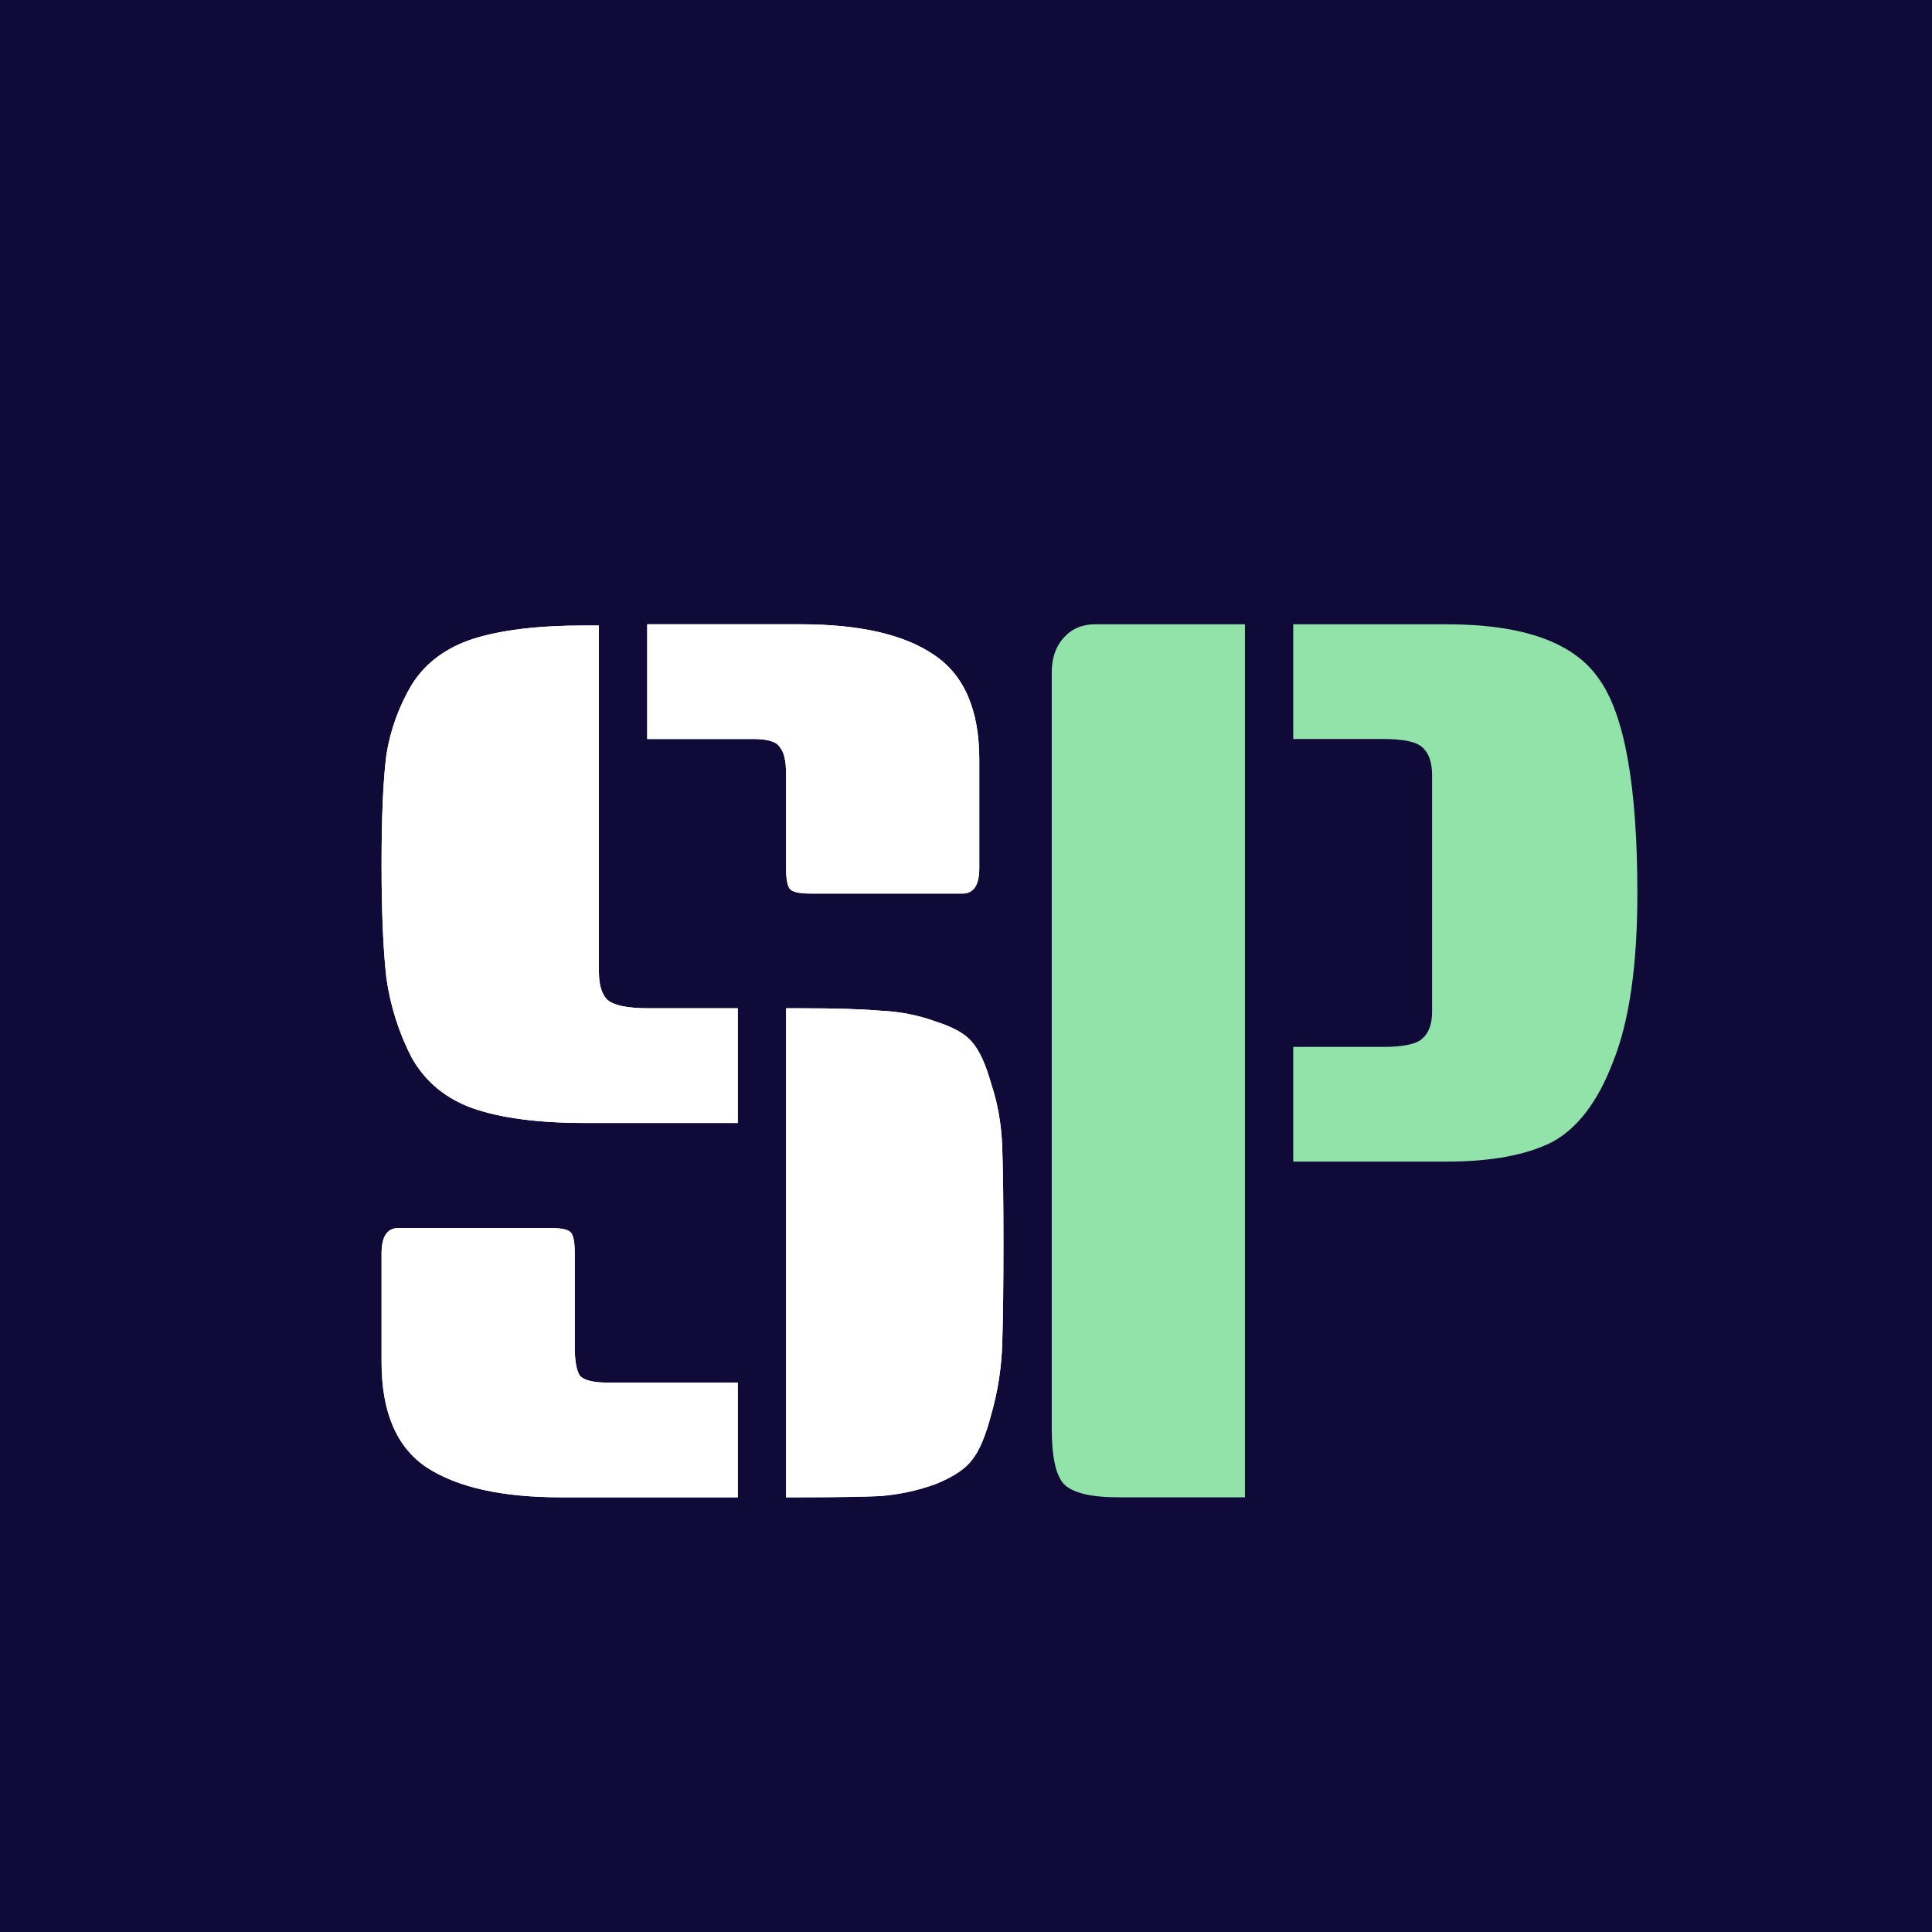
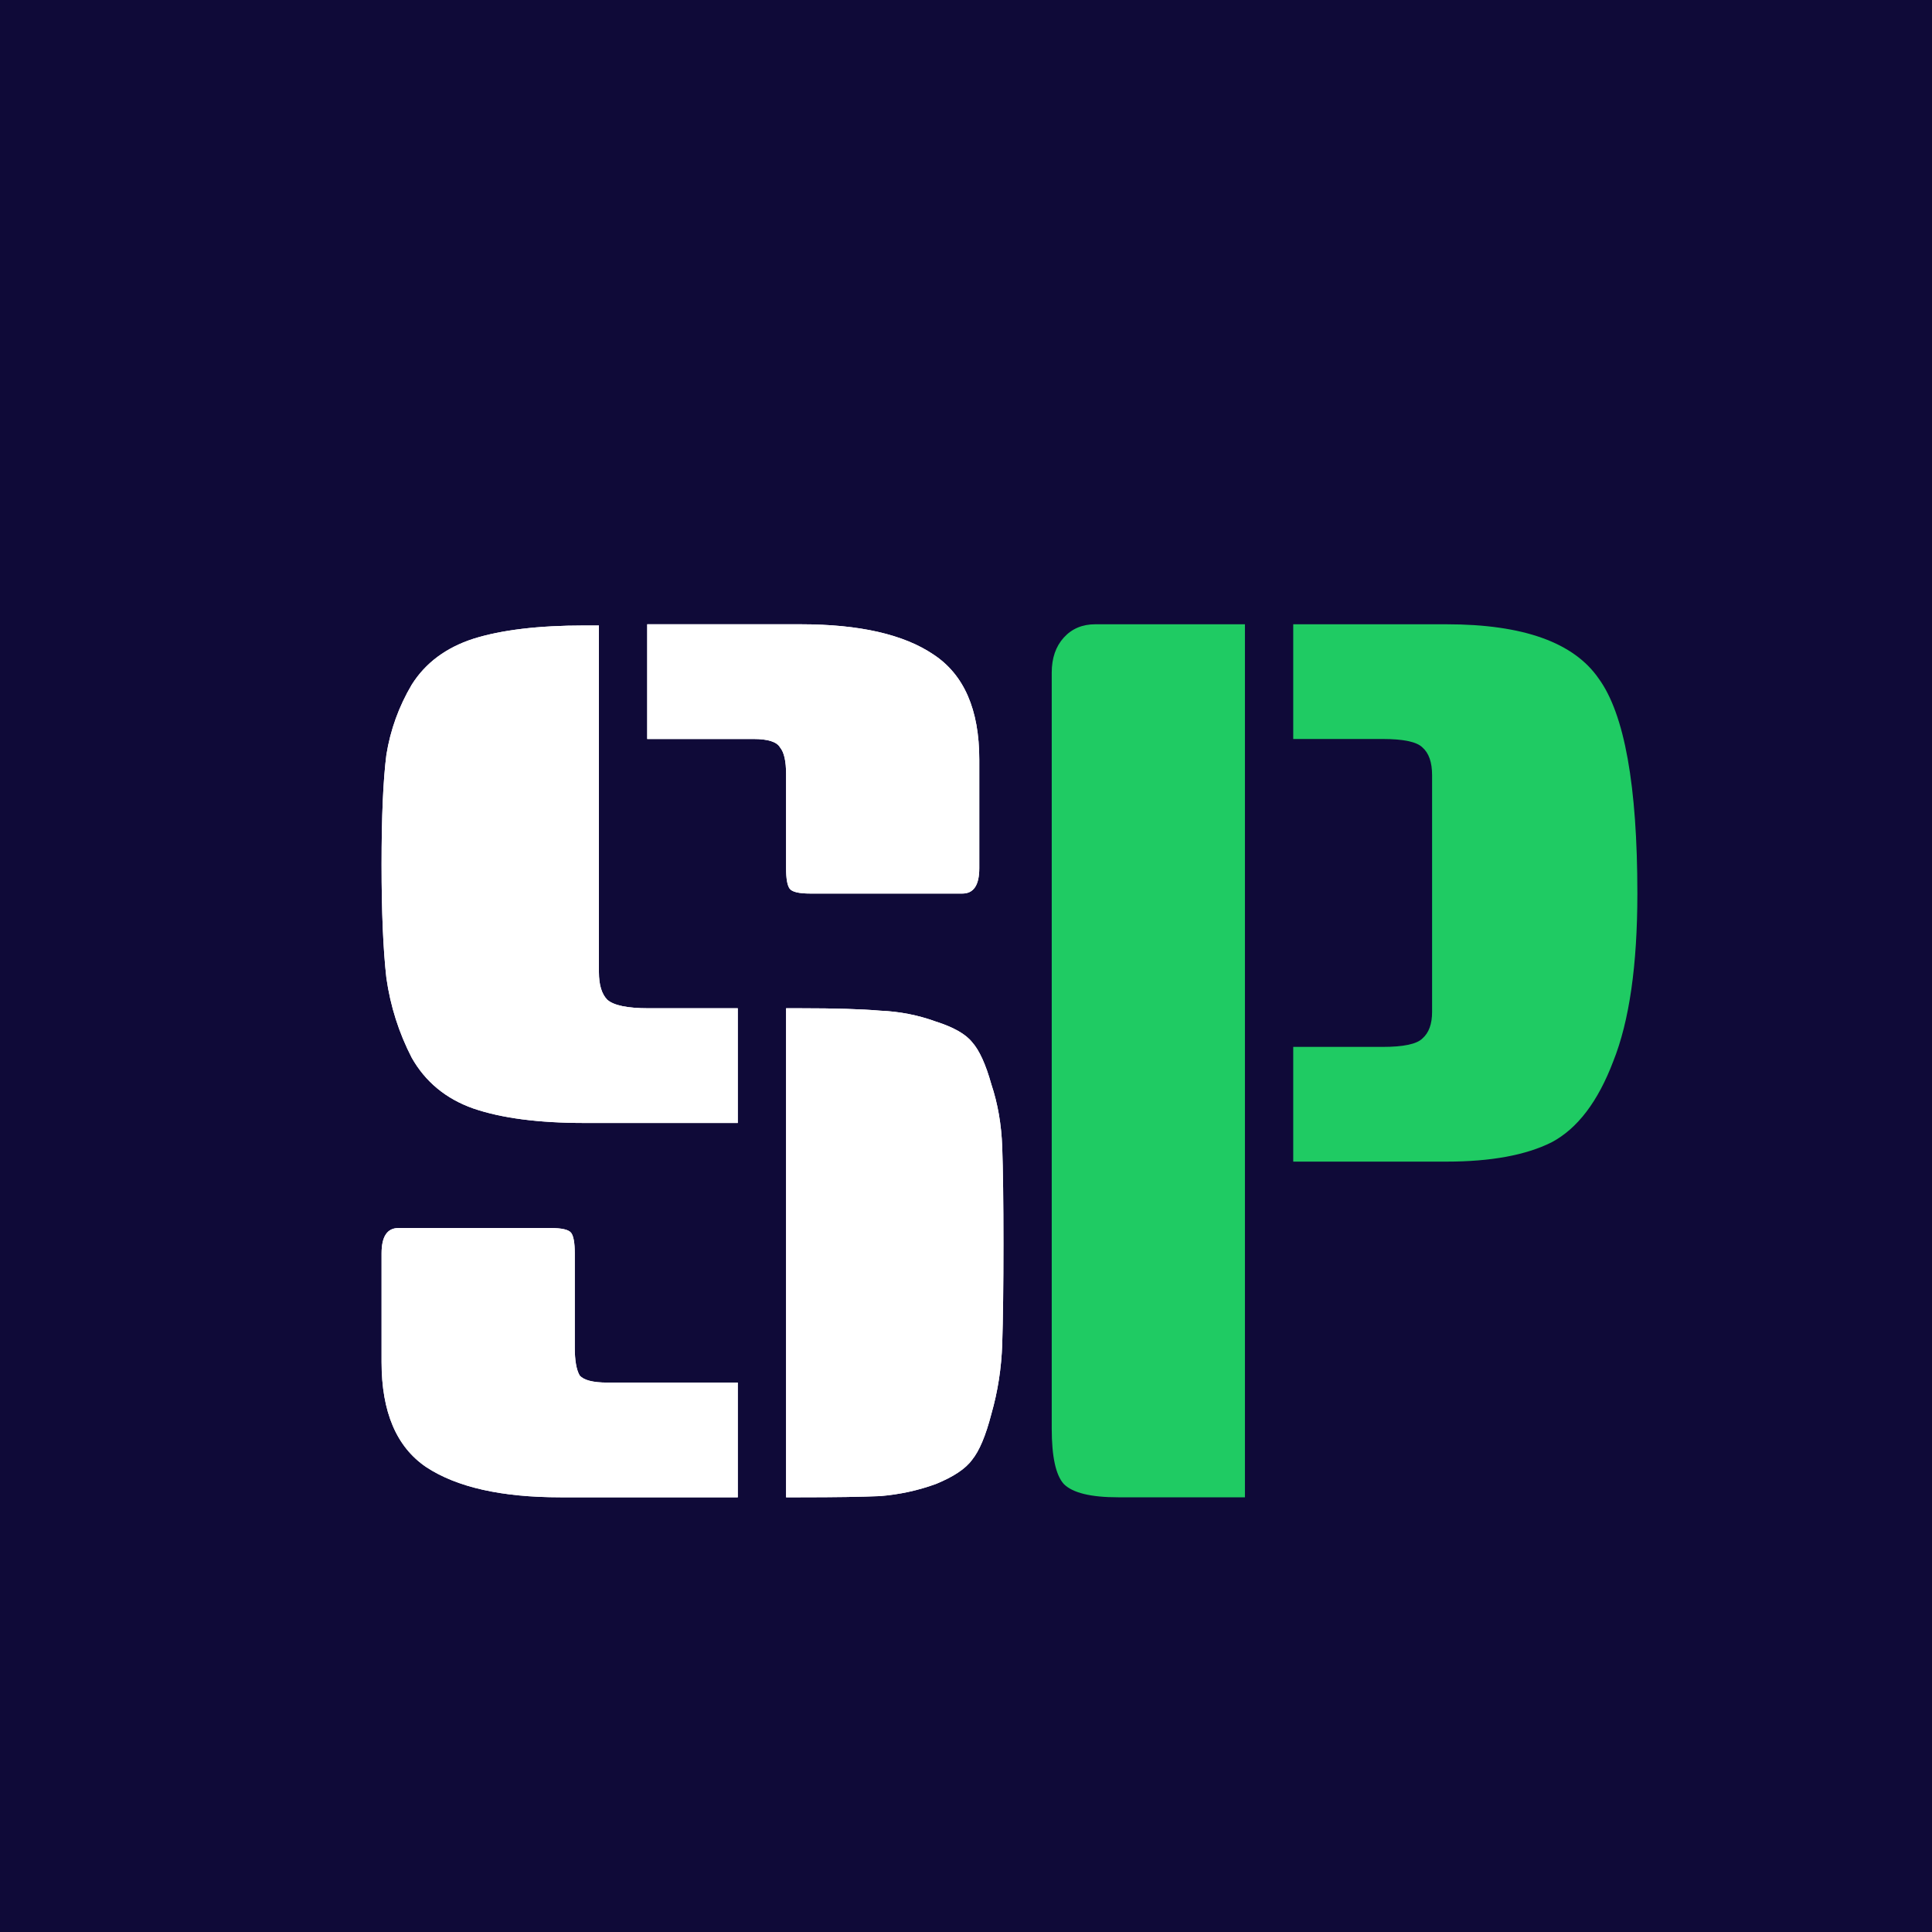
<svg xmlns="http://www.w3.org/2000/svg" width="80" height="80" viewBox="0 0 80 80" fill="none">
  <rect width="80" height="80" fill="#0F0A38" />
  <path d="M24.8 25.9V40.25C24.8 40.783 24.917 41.167 25.15 41.4C25.417 41.633 25.983 41.75 26.85 41.75H30.55V46.5H24.2C22.3 46.5 20.767 46.3 19.6 45.9C18.467 45.5 17.617 44.8 17.05 43.8C16.517 42.767 16.167 41.667 16 40.5C15.867 39.333 15.8 37.767 15.8 35.8C15.8 33.8 15.867 32.283 16 31.25C16.167 30.217 16.517 29.25 17.05 28.35C17.617 27.45 18.467 26.817 19.6 26.45C20.767 26.083 22.3 25.9 24.2 25.9H24.8ZM32.55 41.75H33.15C34.583 41.75 35.683 41.783 36.45 41.85C37.25 41.883 38.017 42.033 38.75 42.3C39.483 42.533 39.983 42.817 40.25 43.15C40.55 43.483 40.817 44.067 41.05 44.9C41.317 45.7 41.467 46.567 41.5 47.5C41.533 48.433 41.55 49.767 41.55 51.5C41.55 53.233 41.533 54.617 41.5 55.65C41.467 56.65 41.317 57.617 41.05 58.55C40.817 59.45 40.55 60.083 40.25 60.45C39.983 60.817 39.483 61.15 38.75 61.45C38.017 61.717 37.25 61.883 36.45 61.95C35.683 61.983 34.583 62 33.15 62H32.55V41.75ZM16.5 50.85H22.8C23.267 50.85 23.55 50.917 23.65 51.05C23.75 51.183 23.8 51.467 23.8 51.9V55.8C23.8 56.333 23.867 56.717 24 56.95C24.167 57.15 24.55 57.25 25.15 57.25H30.55V62H23.2C20.767 62 18.917 61.583 17.65 60.75C16.417 59.917 15.8 58.467 15.8 56.4V51.9C15.8 51.2 16.033 50.85 16.5 50.85ZM26.8 25.85H33.15C35.583 25.85 37.417 26.267 38.65 27.1C39.917 27.933 40.55 29.383 40.55 31.45V35.95C40.55 36.65 40.317 37 39.85 37H33.55C33.083 37 32.8 36.933 32.7 36.8C32.6 36.667 32.55 36.383 32.55 35.95V32.05C32.55 31.517 32.467 31.15 32.3 30.95C32.167 30.717 31.8 30.6 31.2 30.6H26.8V25.85Z" fill="white" />
  <path d="M24.8 25.9V40.25C24.8 40.783 24.917 41.167 25.15 41.4C25.417 41.633 25.983 41.75 26.85 41.75H30.55V46.5H24.2C22.3 46.5 20.767 46.3 19.6 45.9C18.467 45.5 17.617 44.8 17.05 43.8C16.517 42.767 16.167 41.667 16 40.5C15.867 39.333 15.8 37.767 15.8 35.8C15.8 33.8 15.867 32.283 16 31.25C16.167 30.217 16.517 29.25 17.05 28.35C17.617 27.45 18.467 26.817 19.6 26.45C20.767 26.083 22.3 25.9 24.2 25.9H24.8ZM32.55 41.75H33.15C34.583 41.75 35.683 41.783 36.45 41.85C37.25 41.883 38.017 42.033 38.75 42.3C39.483 42.533 39.983 42.817 40.25 43.15C40.55 43.483 40.817 44.067 41.05 44.9C41.317 45.7 41.467 46.567 41.5 47.5C41.533 48.433 41.55 49.767 41.55 51.5C41.55 53.233 41.533 54.617 41.5 55.65C41.467 56.65 41.317 57.617 41.05 58.55C40.817 59.45 40.55 60.083 40.25 60.45C39.983 60.817 39.483 61.15 38.75 61.45C38.017 61.717 37.25 61.883 36.45 61.95C35.683 61.983 34.583 62 33.15 62H32.55V41.75ZM16.5 50.85H22.8C23.267 50.85 23.55 50.917 23.65 51.05C23.75 51.183 23.8 51.467 23.8 51.9V55.8C23.8 56.333 23.867 56.717 24 56.95C24.167 57.15 24.55 57.25 25.15 57.25H30.55V62H23.2C20.767 62 18.917 61.583 17.65 60.75C16.417 59.917 15.8 58.467 15.8 56.4V51.9C15.8 51.2 16.033 50.85 16.5 50.85ZM26.8 25.85H33.15C35.583 25.85 37.417 26.267 38.65 27.1C39.917 27.933 40.55 29.383 40.55 31.45V35.95C40.55 36.65 40.317 37 39.85 37H33.55C33.083 37 32.8 36.933 32.7 36.8C32.6 36.667 32.55 36.383 32.55 35.95V32.05C32.55 31.517 32.467 31.15 32.3 30.95C32.167 30.717 31.8 30.6 31.2 30.6H26.8V25.85Z" fill="white" />
-   <path d="M51.55 62H46.3C45.167 62 44.417 61.817 44.05 61.45C43.717 61.083 43.55 60.317 43.55 59.15V27.85C43.55 27.25 43.717 26.767 44.05 26.4C44.383 26.033 44.817 25.85 45.35 25.85H51.55V62ZM53.55 25.85H59.9C63.067 25.85 65.167 26.6 66.2 28.1C67.267 29.567 67.8 32.533 67.8 37C67.8 39.967 67.467 42.283 66.8 43.95C66.167 45.617 65.317 46.733 64.25 47.3C63.183 47.833 61.733 48.1 59.9 48.1H53.55V43.35H57.25C58.117 43.35 58.667 43.233 58.9 43C59.167 42.767 59.3 42.4 59.3 41.9V32.1C59.3 31.567 59.167 31.183 58.9 30.95C58.667 30.717 58.117 30.6 57.25 30.6H53.55V25.85Z" fill="#92E3A9" />
+   <path d="M51.55 62H46.3C45.167 62 44.417 61.817 44.05 61.45C43.717 61.083 43.55 60.317 43.55 59.15V27.85C43.55 27.25 43.717 26.767 44.05 26.4C44.383 26.033 44.817 25.85 45.35 25.85H51.55V62ZM53.55 25.85H59.9C63.067 25.85 65.167 26.6 66.2 28.1C67.267 29.567 67.8 32.533 67.8 37C67.8 39.967 67.467 42.283 66.8 43.95C66.167 45.617 65.317 46.733 64.25 47.3C63.183 47.833 61.733 48.1 59.9 48.1H53.55V43.35H57.25C58.117 43.35 58.667 43.233 58.9 43C59.167 42.767 59.3 42.4 59.3 41.9V32.1C59.3 31.567 59.167 31.183 58.9 30.95C58.667 30.717 58.117 30.6 57.25 30.6H53.55V25.85Z" fill="#1FCB63" />
</svg>
